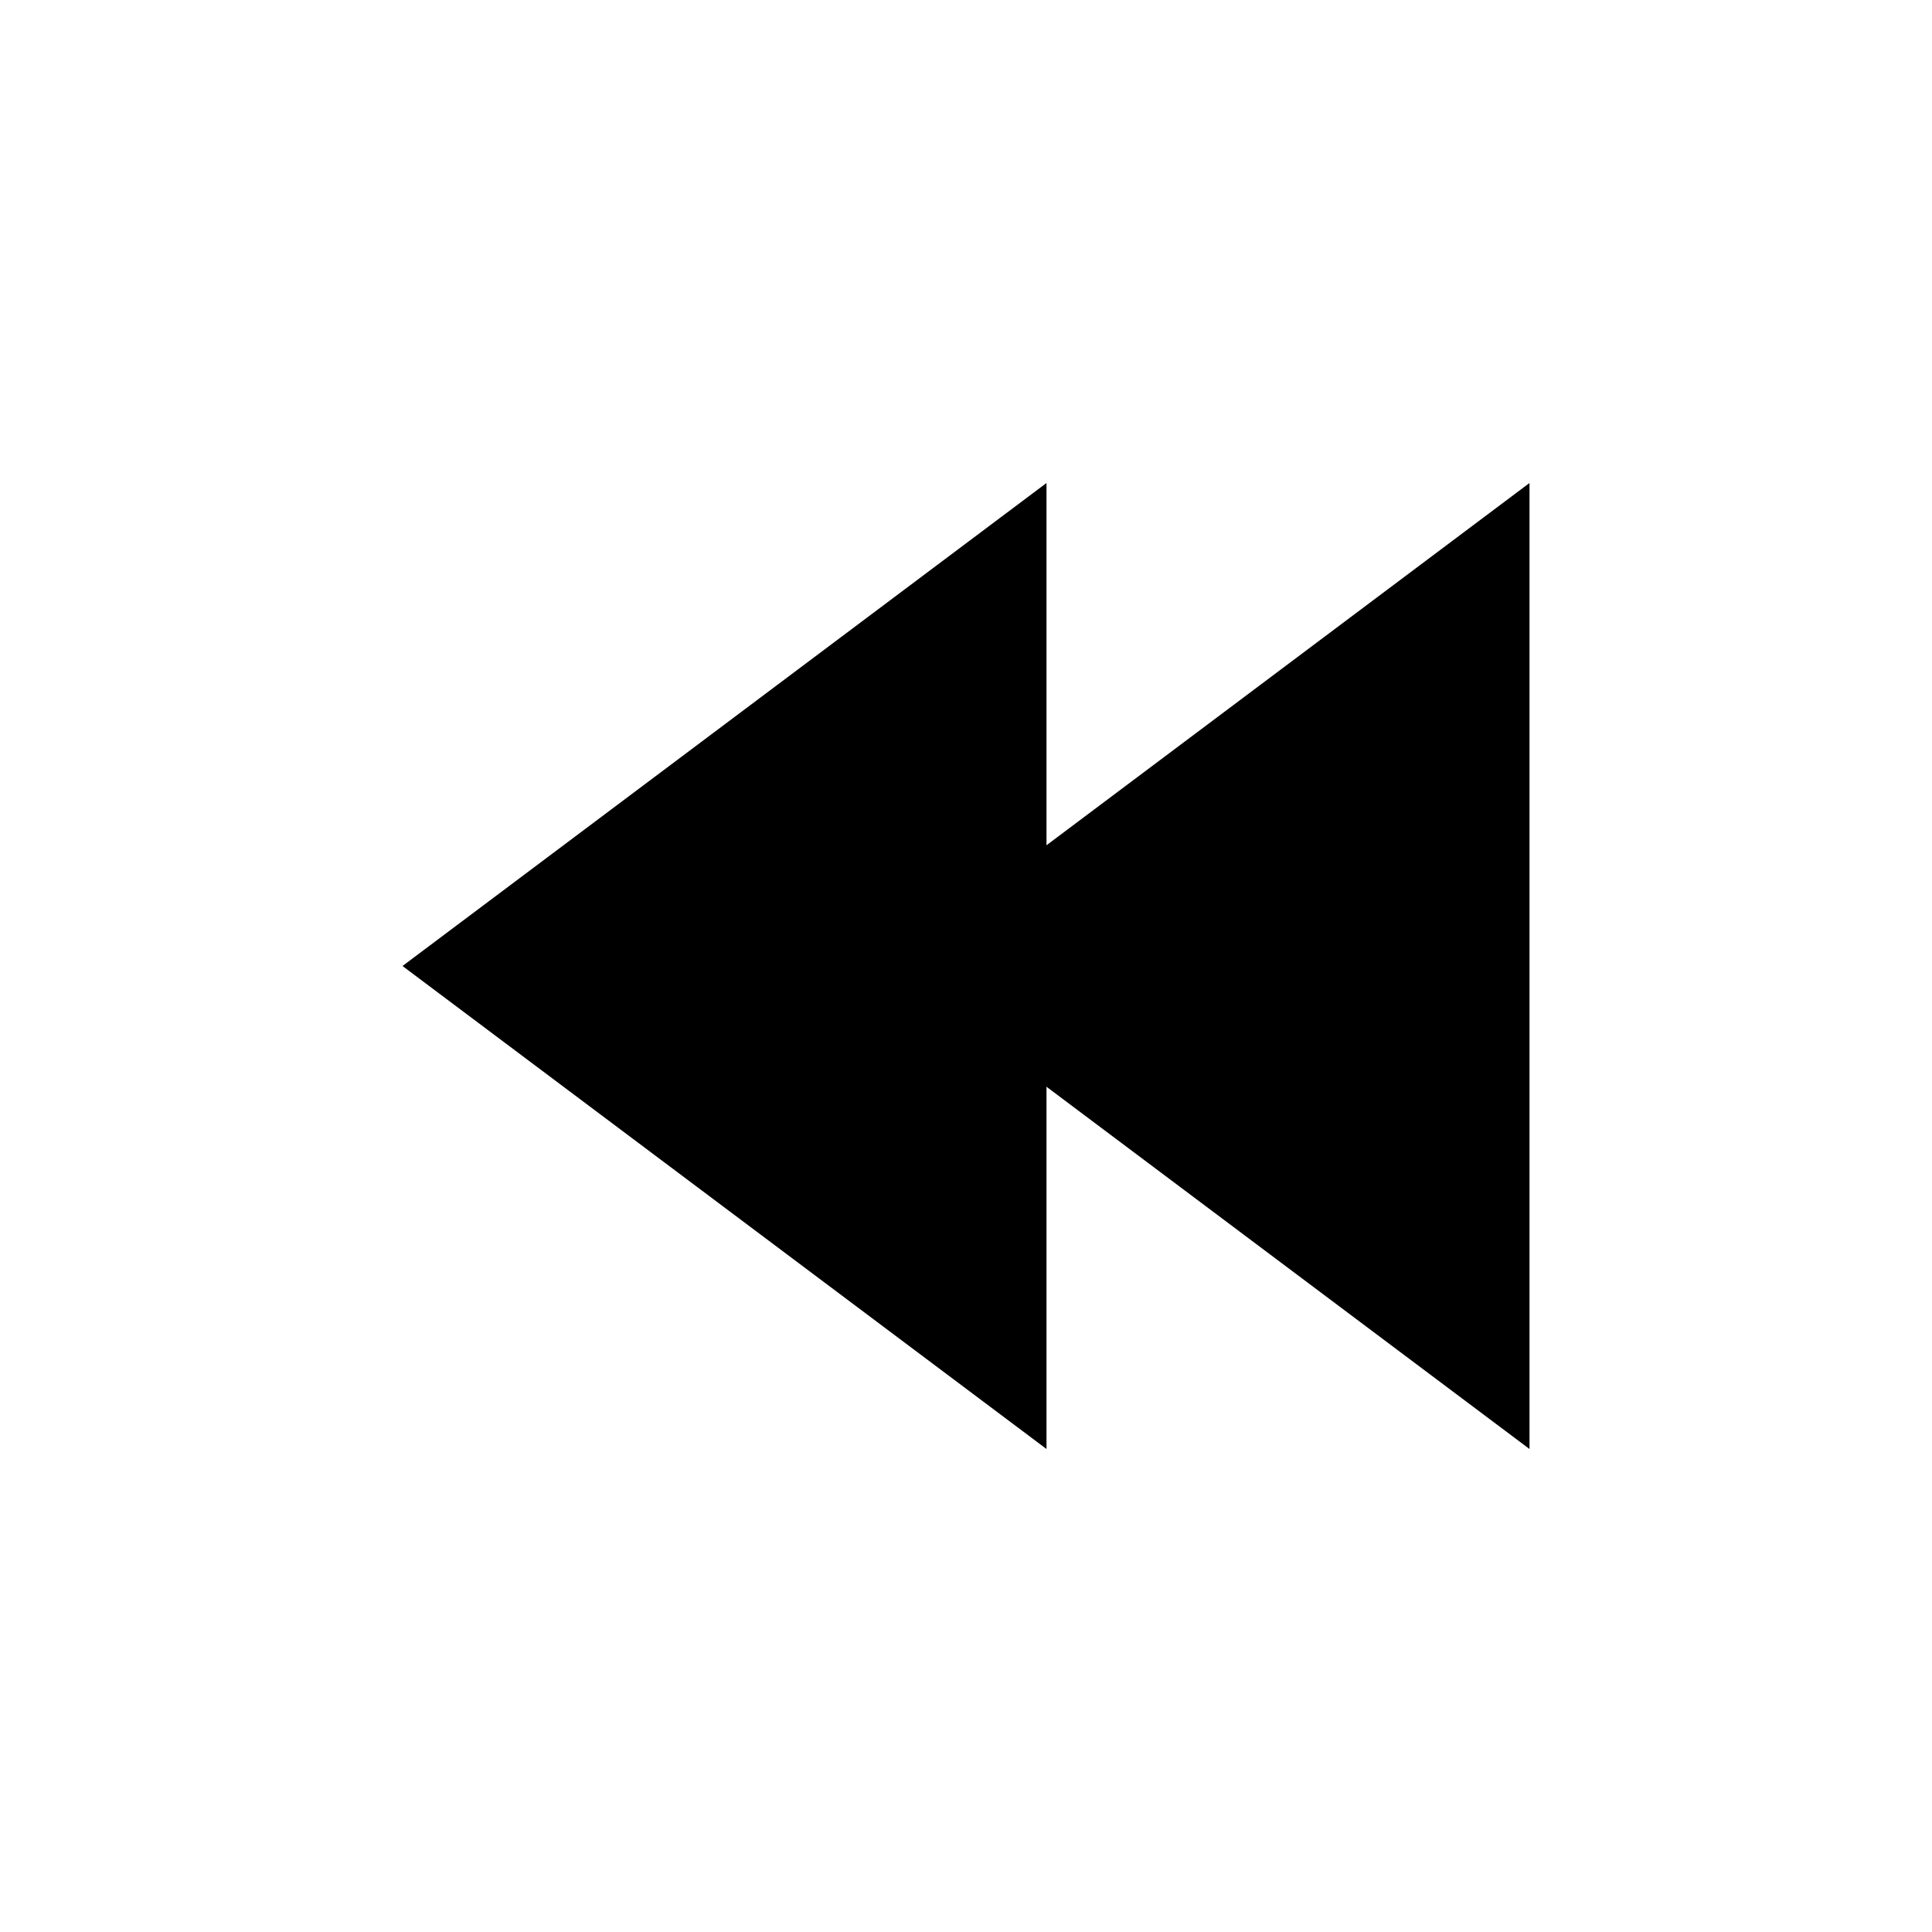
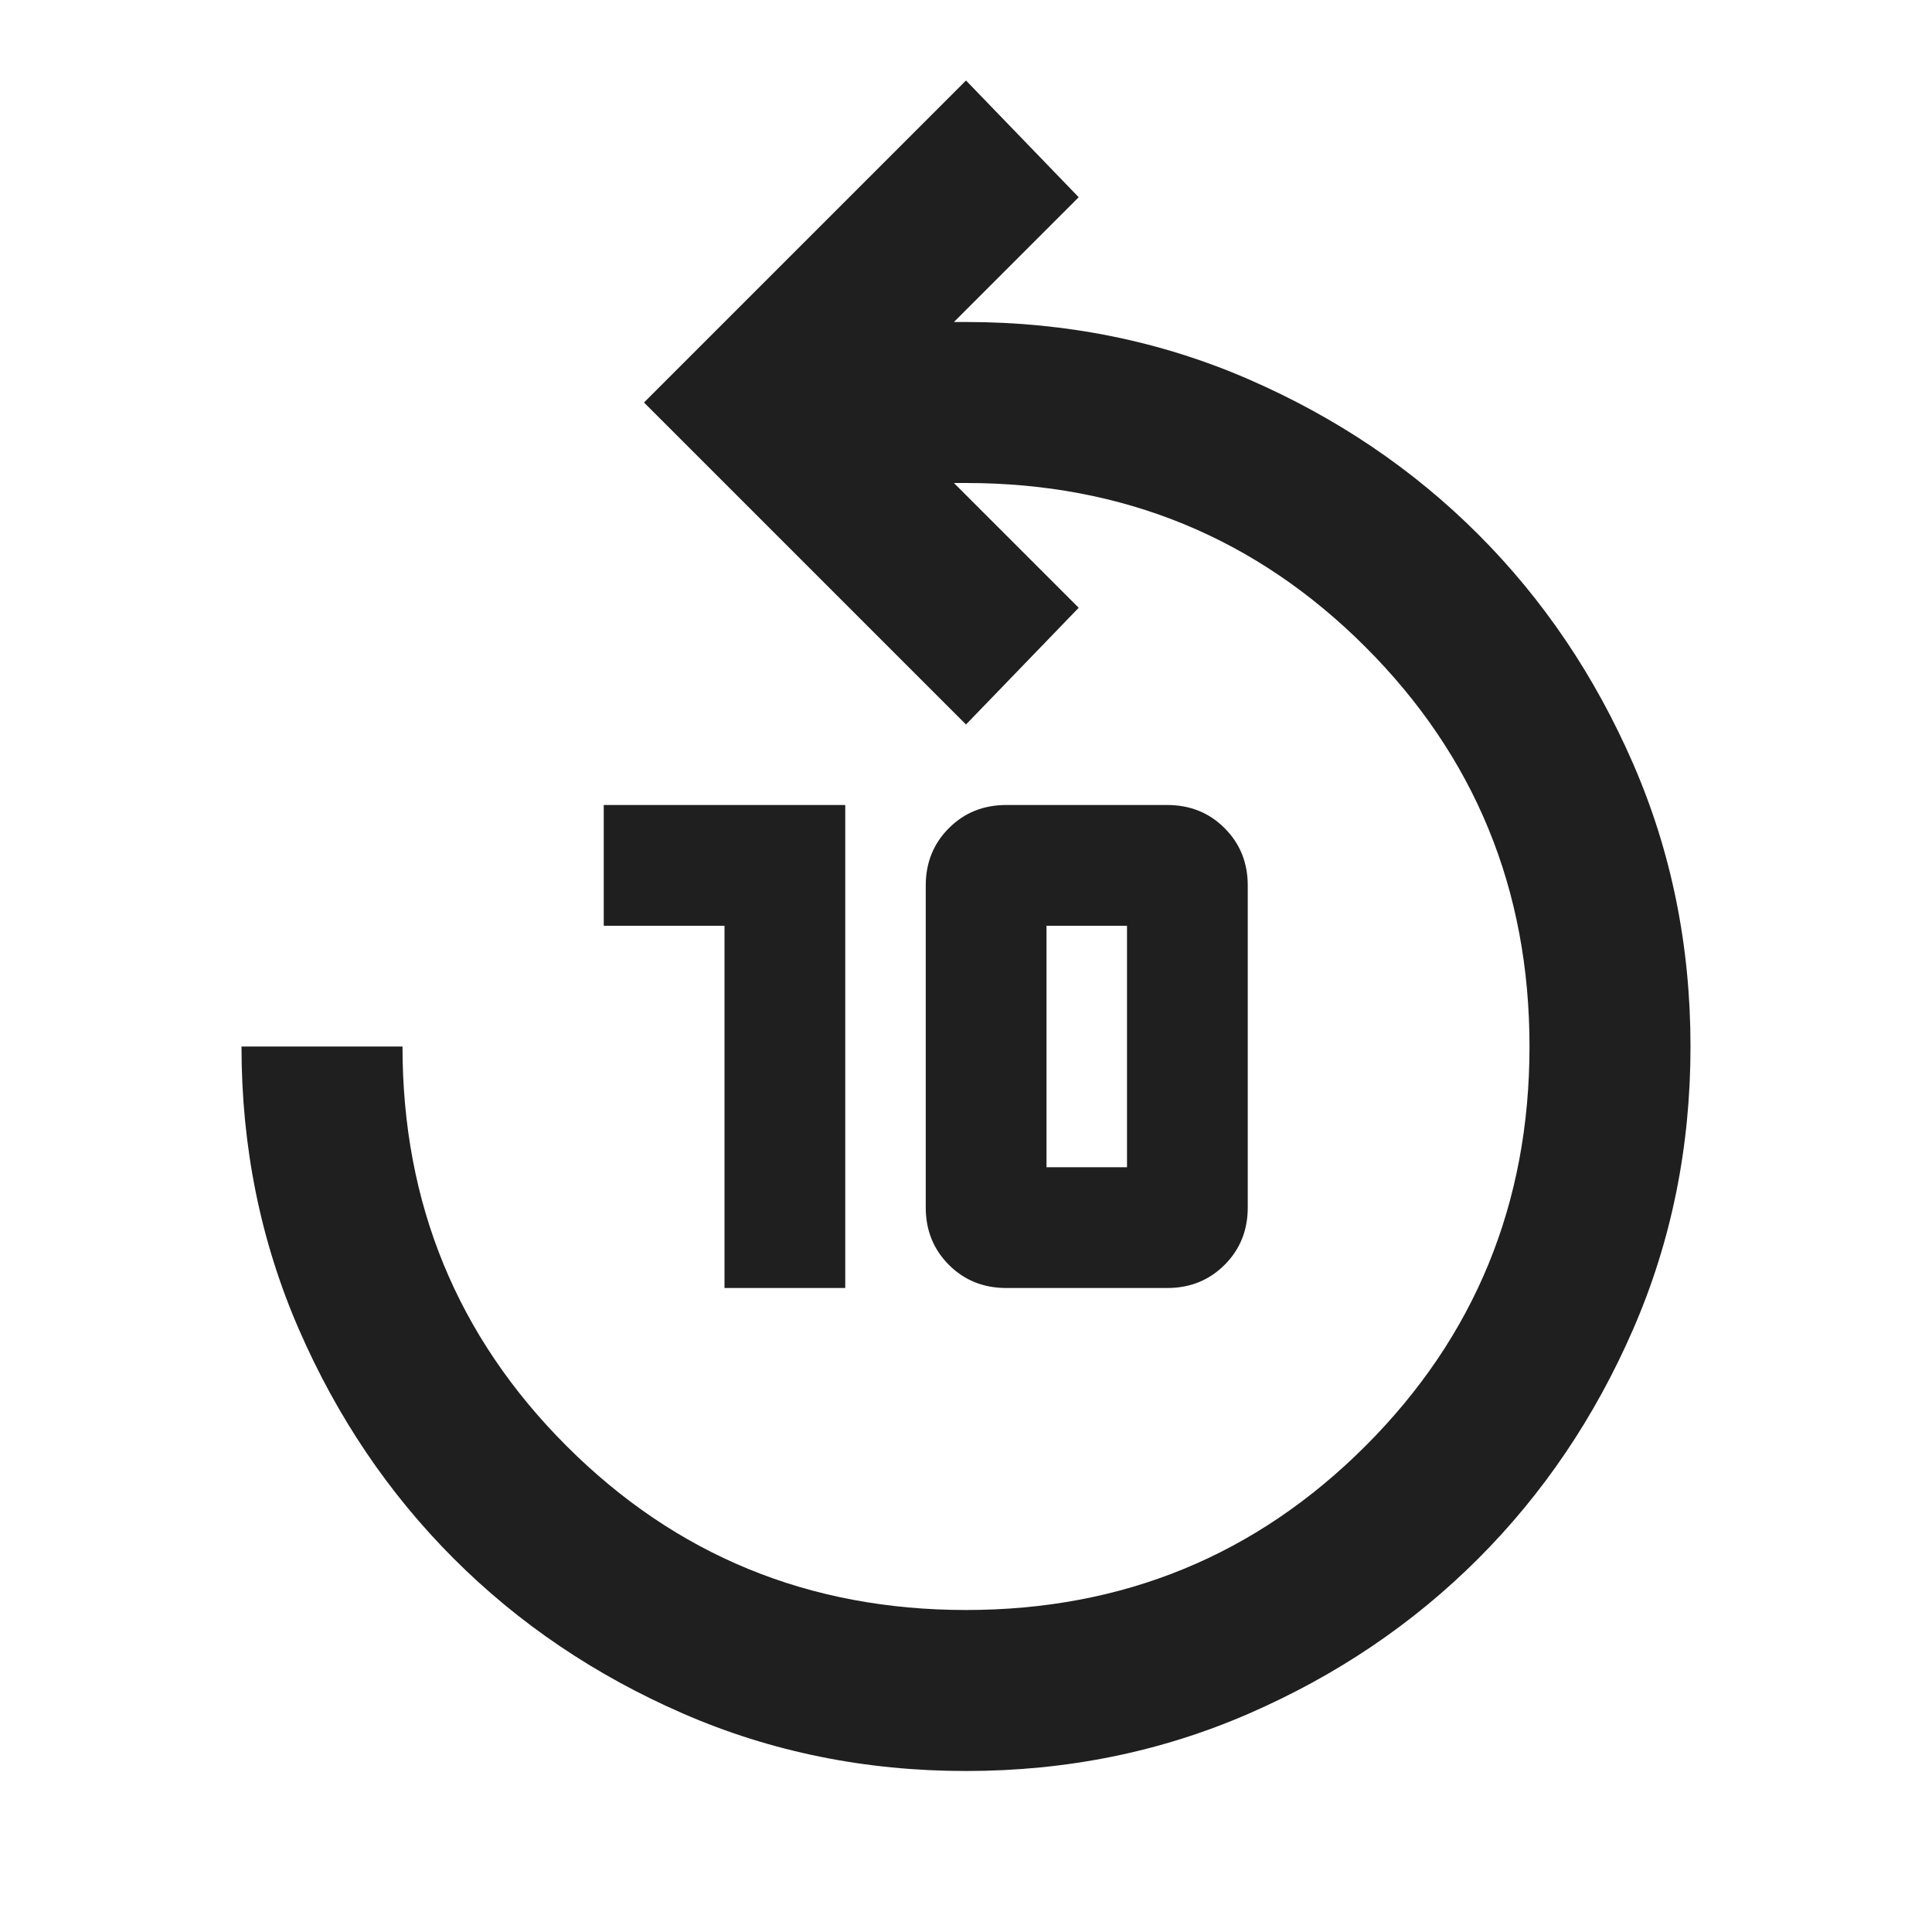
- <svg xmlns="http://www.w3.org/2000/svg" width="48" height="48" viewBox="0 0 48 48" fill="none">
-   <polygon points="22,24 38,36 38,12" fill="black" />
-   <polygon points="10,24 26,36 26,12" fill="black" />
+ <svg xmlns="http://www.w3.org/2000/svg" height="24px" viewBox="0 -960 960 960" width="24px" fill="#1f1f1f">
+   <path d="M480-80q-75 0-140.5-28.5t-114-77q-48.5-48.5-77-114T120-440h80q0 117 81.5 198.5T480-160q117 0 198.5-81.5T760-440q0-117-81.5-198.5T480-720h-6l62 62-56 58-160-160 160-160 56 58-62 62h6q75 0 140.5 28.5t114 77q48.5 48.5 77 114T840-440q0 75-28.5 140.5t-77 114q-48.5 48.5-114 77T480-80ZM360-320v-180h-60v-60h120v240h-60Zm140 0q-17 0-28.5-11.5T460-360v-160q0-17 11.5-28.5T500-560h80q17 0 28.5 11.5T620-520v160q0 17-11.5 28.5T580-320h-80Zm20-60h40v-120h-40v120Z" />
</svg>
